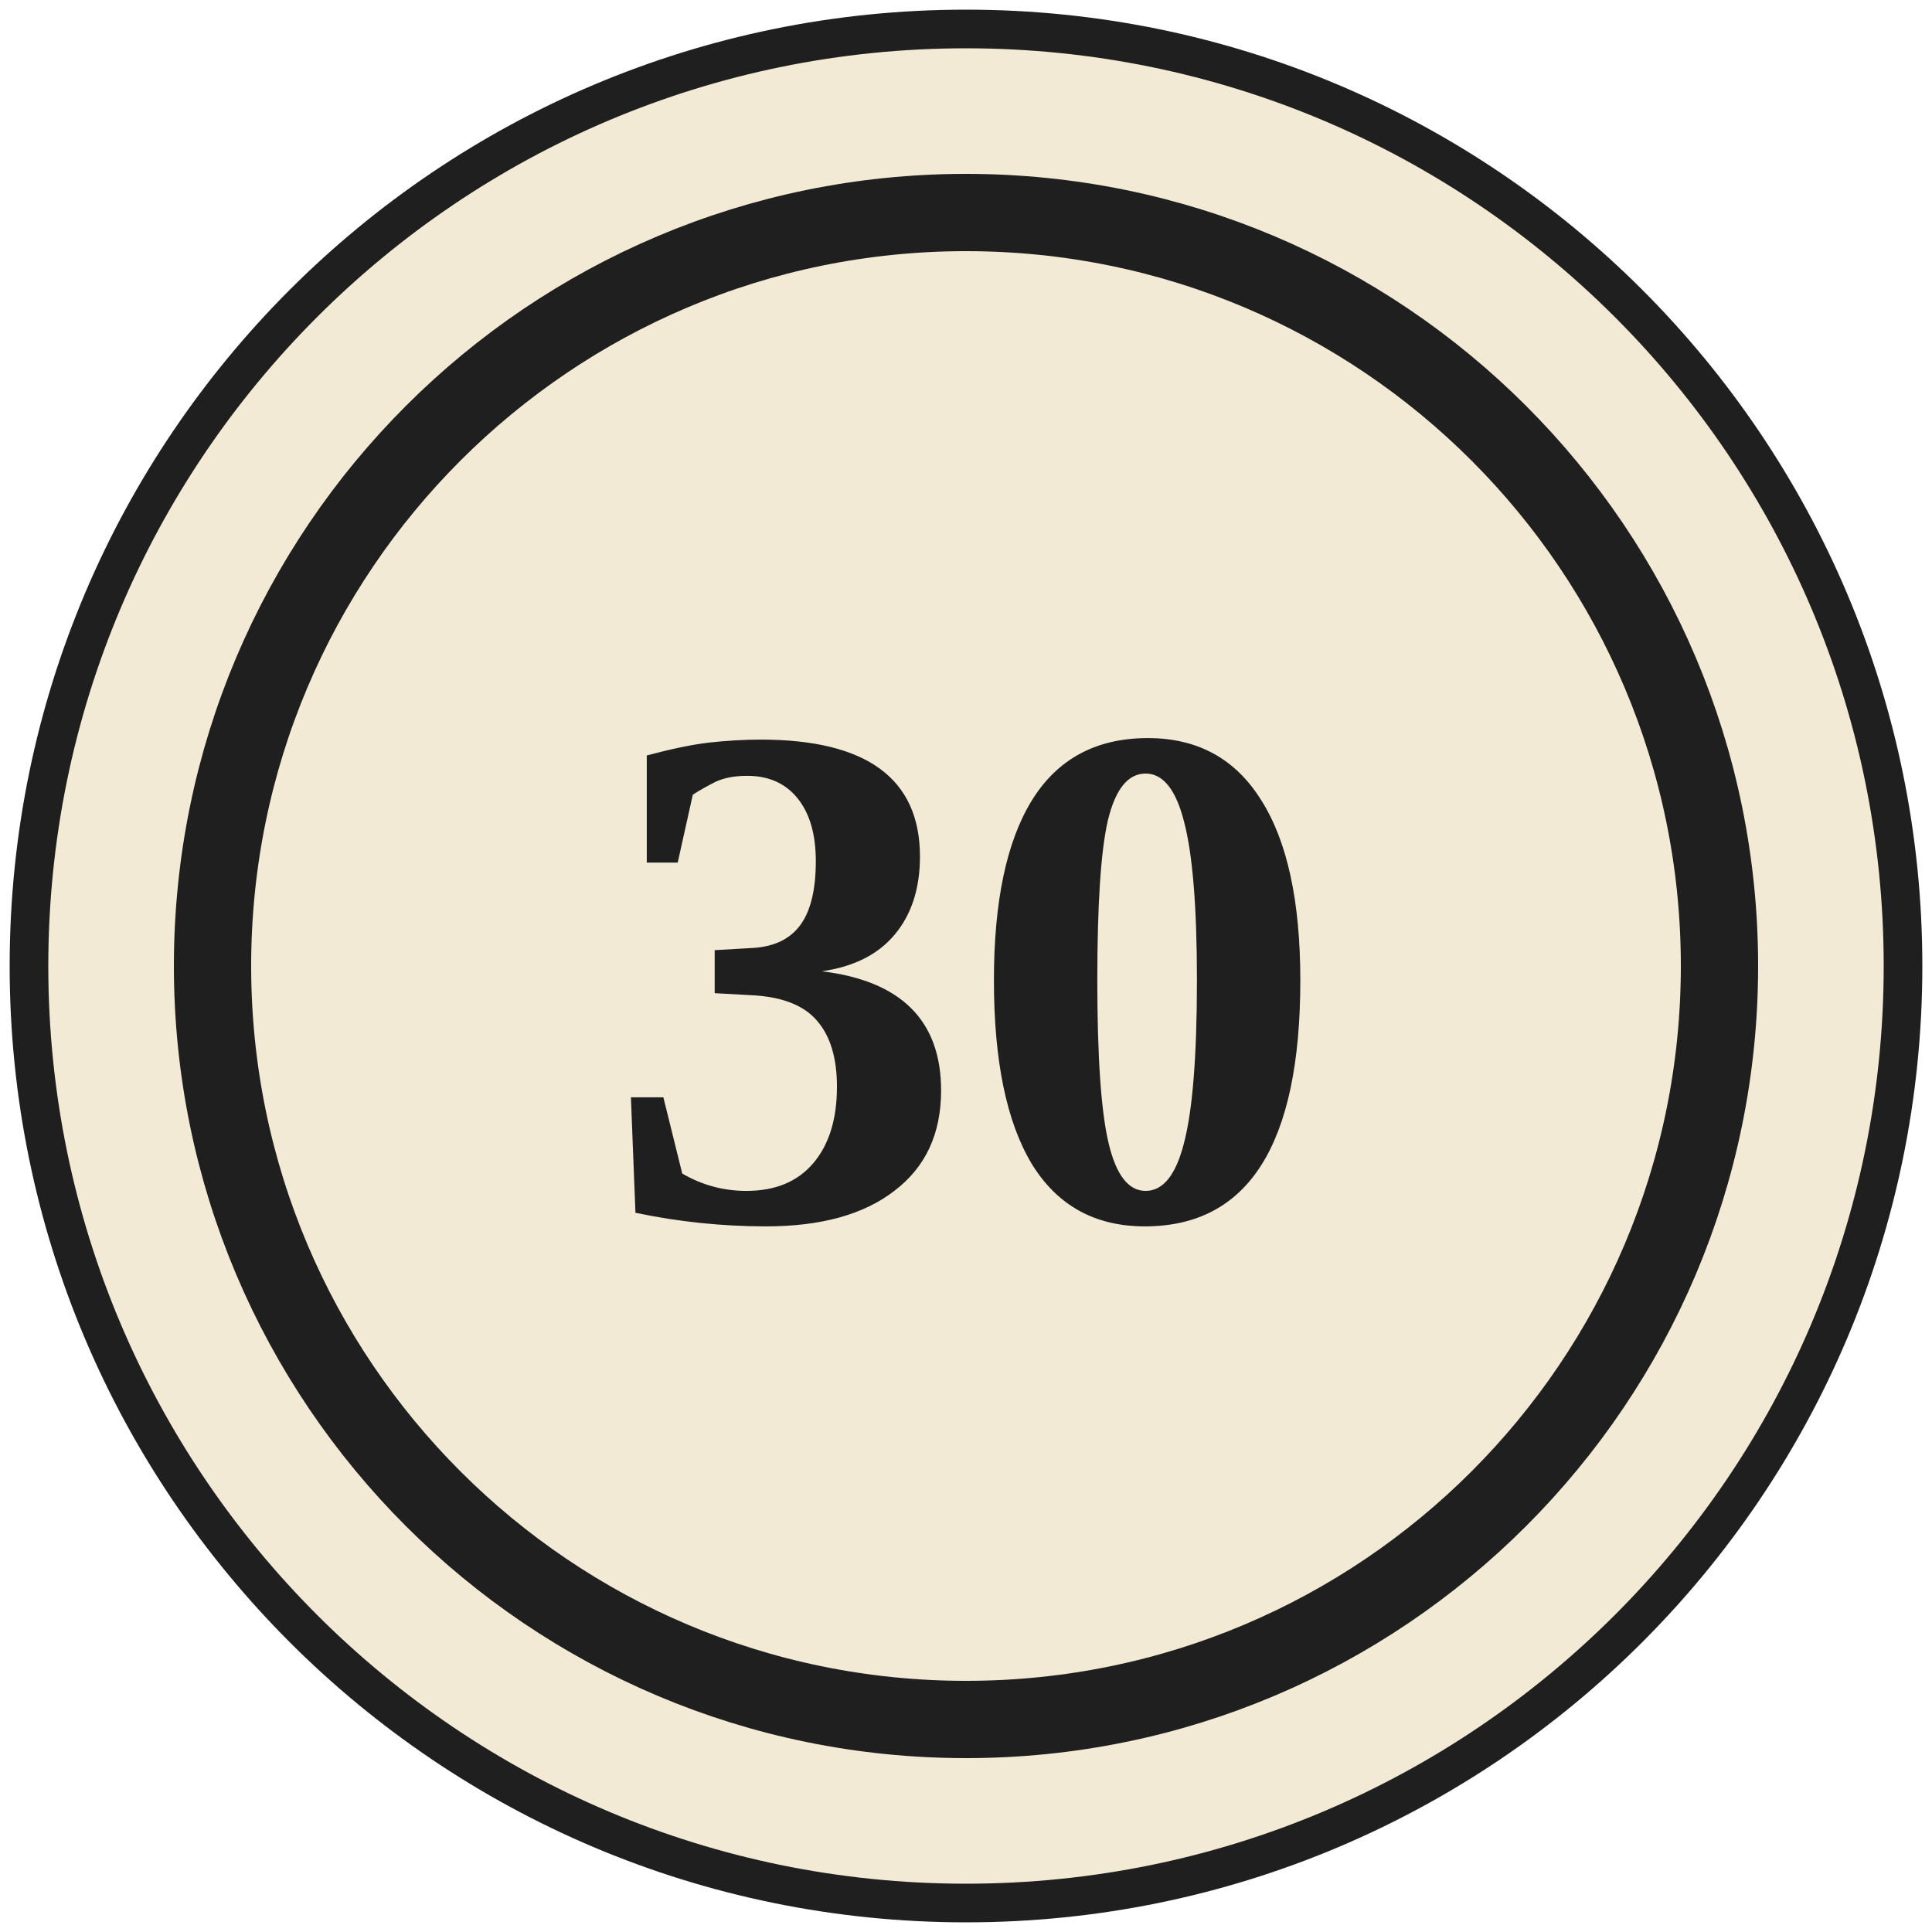
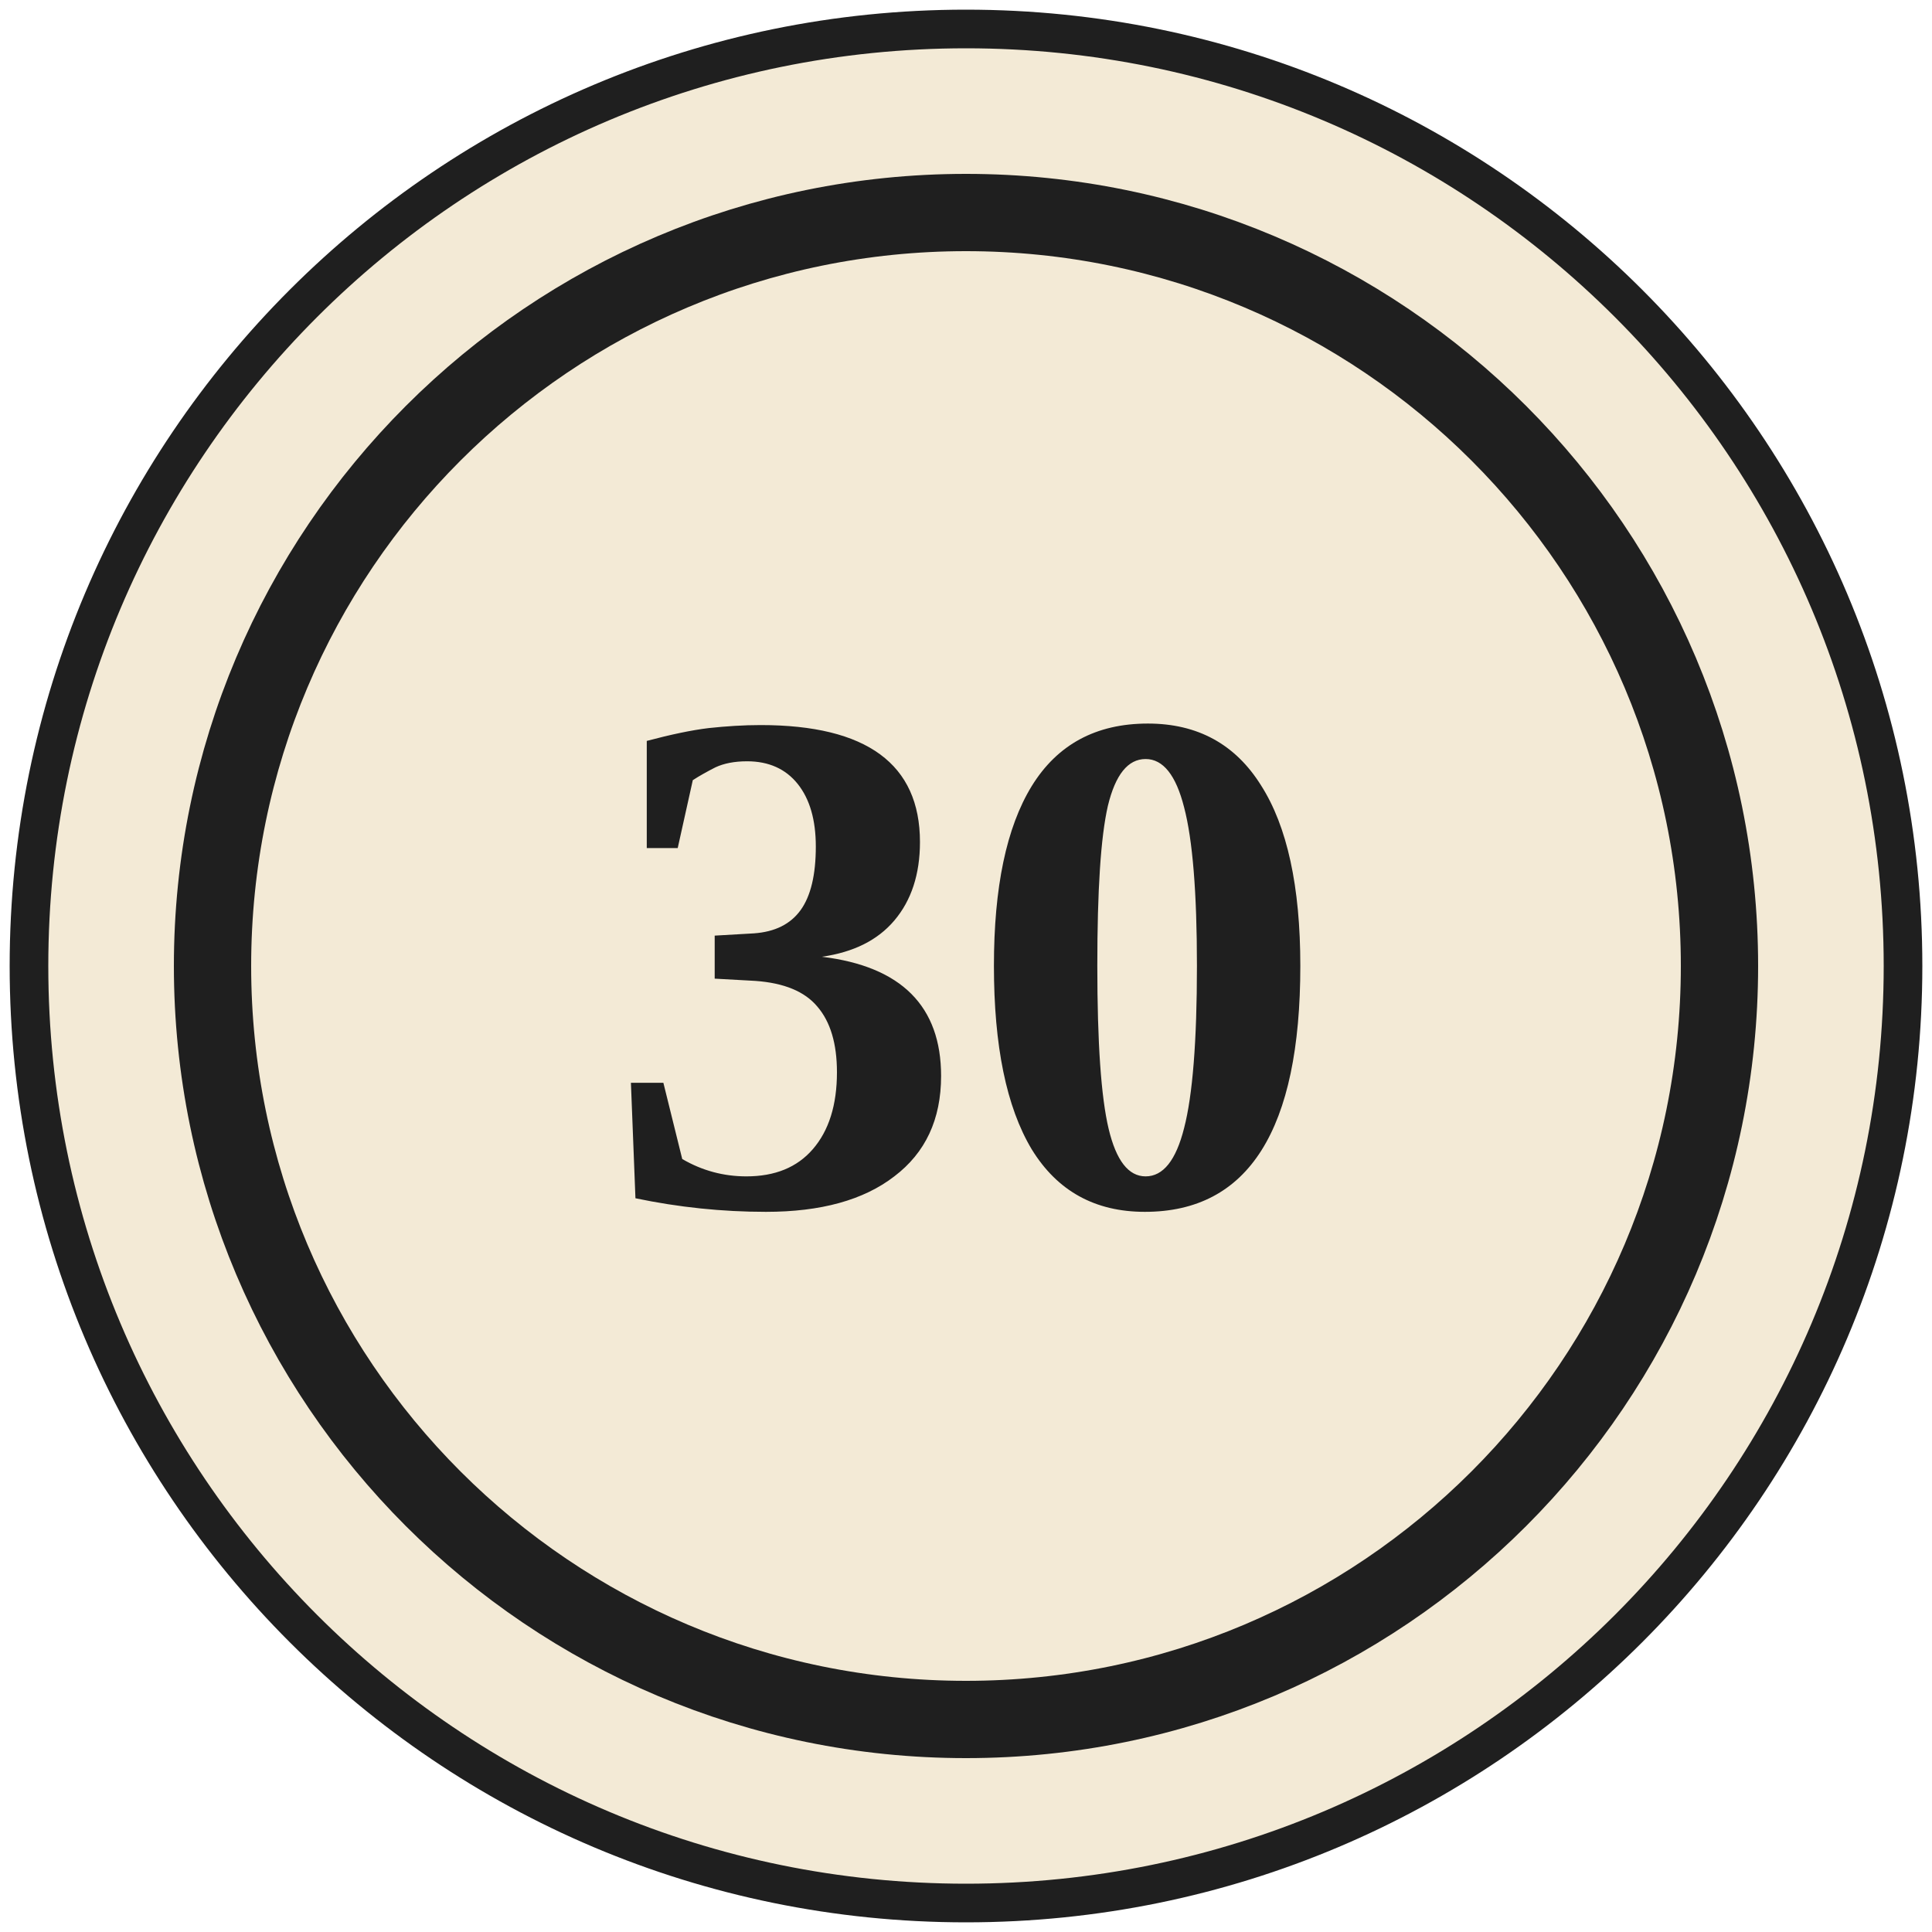
<svg xmlns="http://www.w3.org/2000/svg" width="40" height="40" viewBox="0 0 40 40">
  <circle cx="20" cy="20" r="19.4" fill="#f3ead6" stroke="#1f1f1f" stroke-width="0.8" />
  <circle cx="20" cy="20" r="15.6" fill="none" stroke="#1f1f1f" stroke-width="1.6" />
-   <text x="20" y="25.25" text-anchor="middle" font-family="Georgia, 'Times New Roman', Times, serif" font-weight="bold" font-size="15.00" fill="#1f1f1f">30</text>
+   <text x="20" y="24.95" text-anchor="middle" font-family="'Times New Roman', Times, serif" font-weight="bold" font-size="15.00" fill="#1f1f1f">30</text>
</svg>
